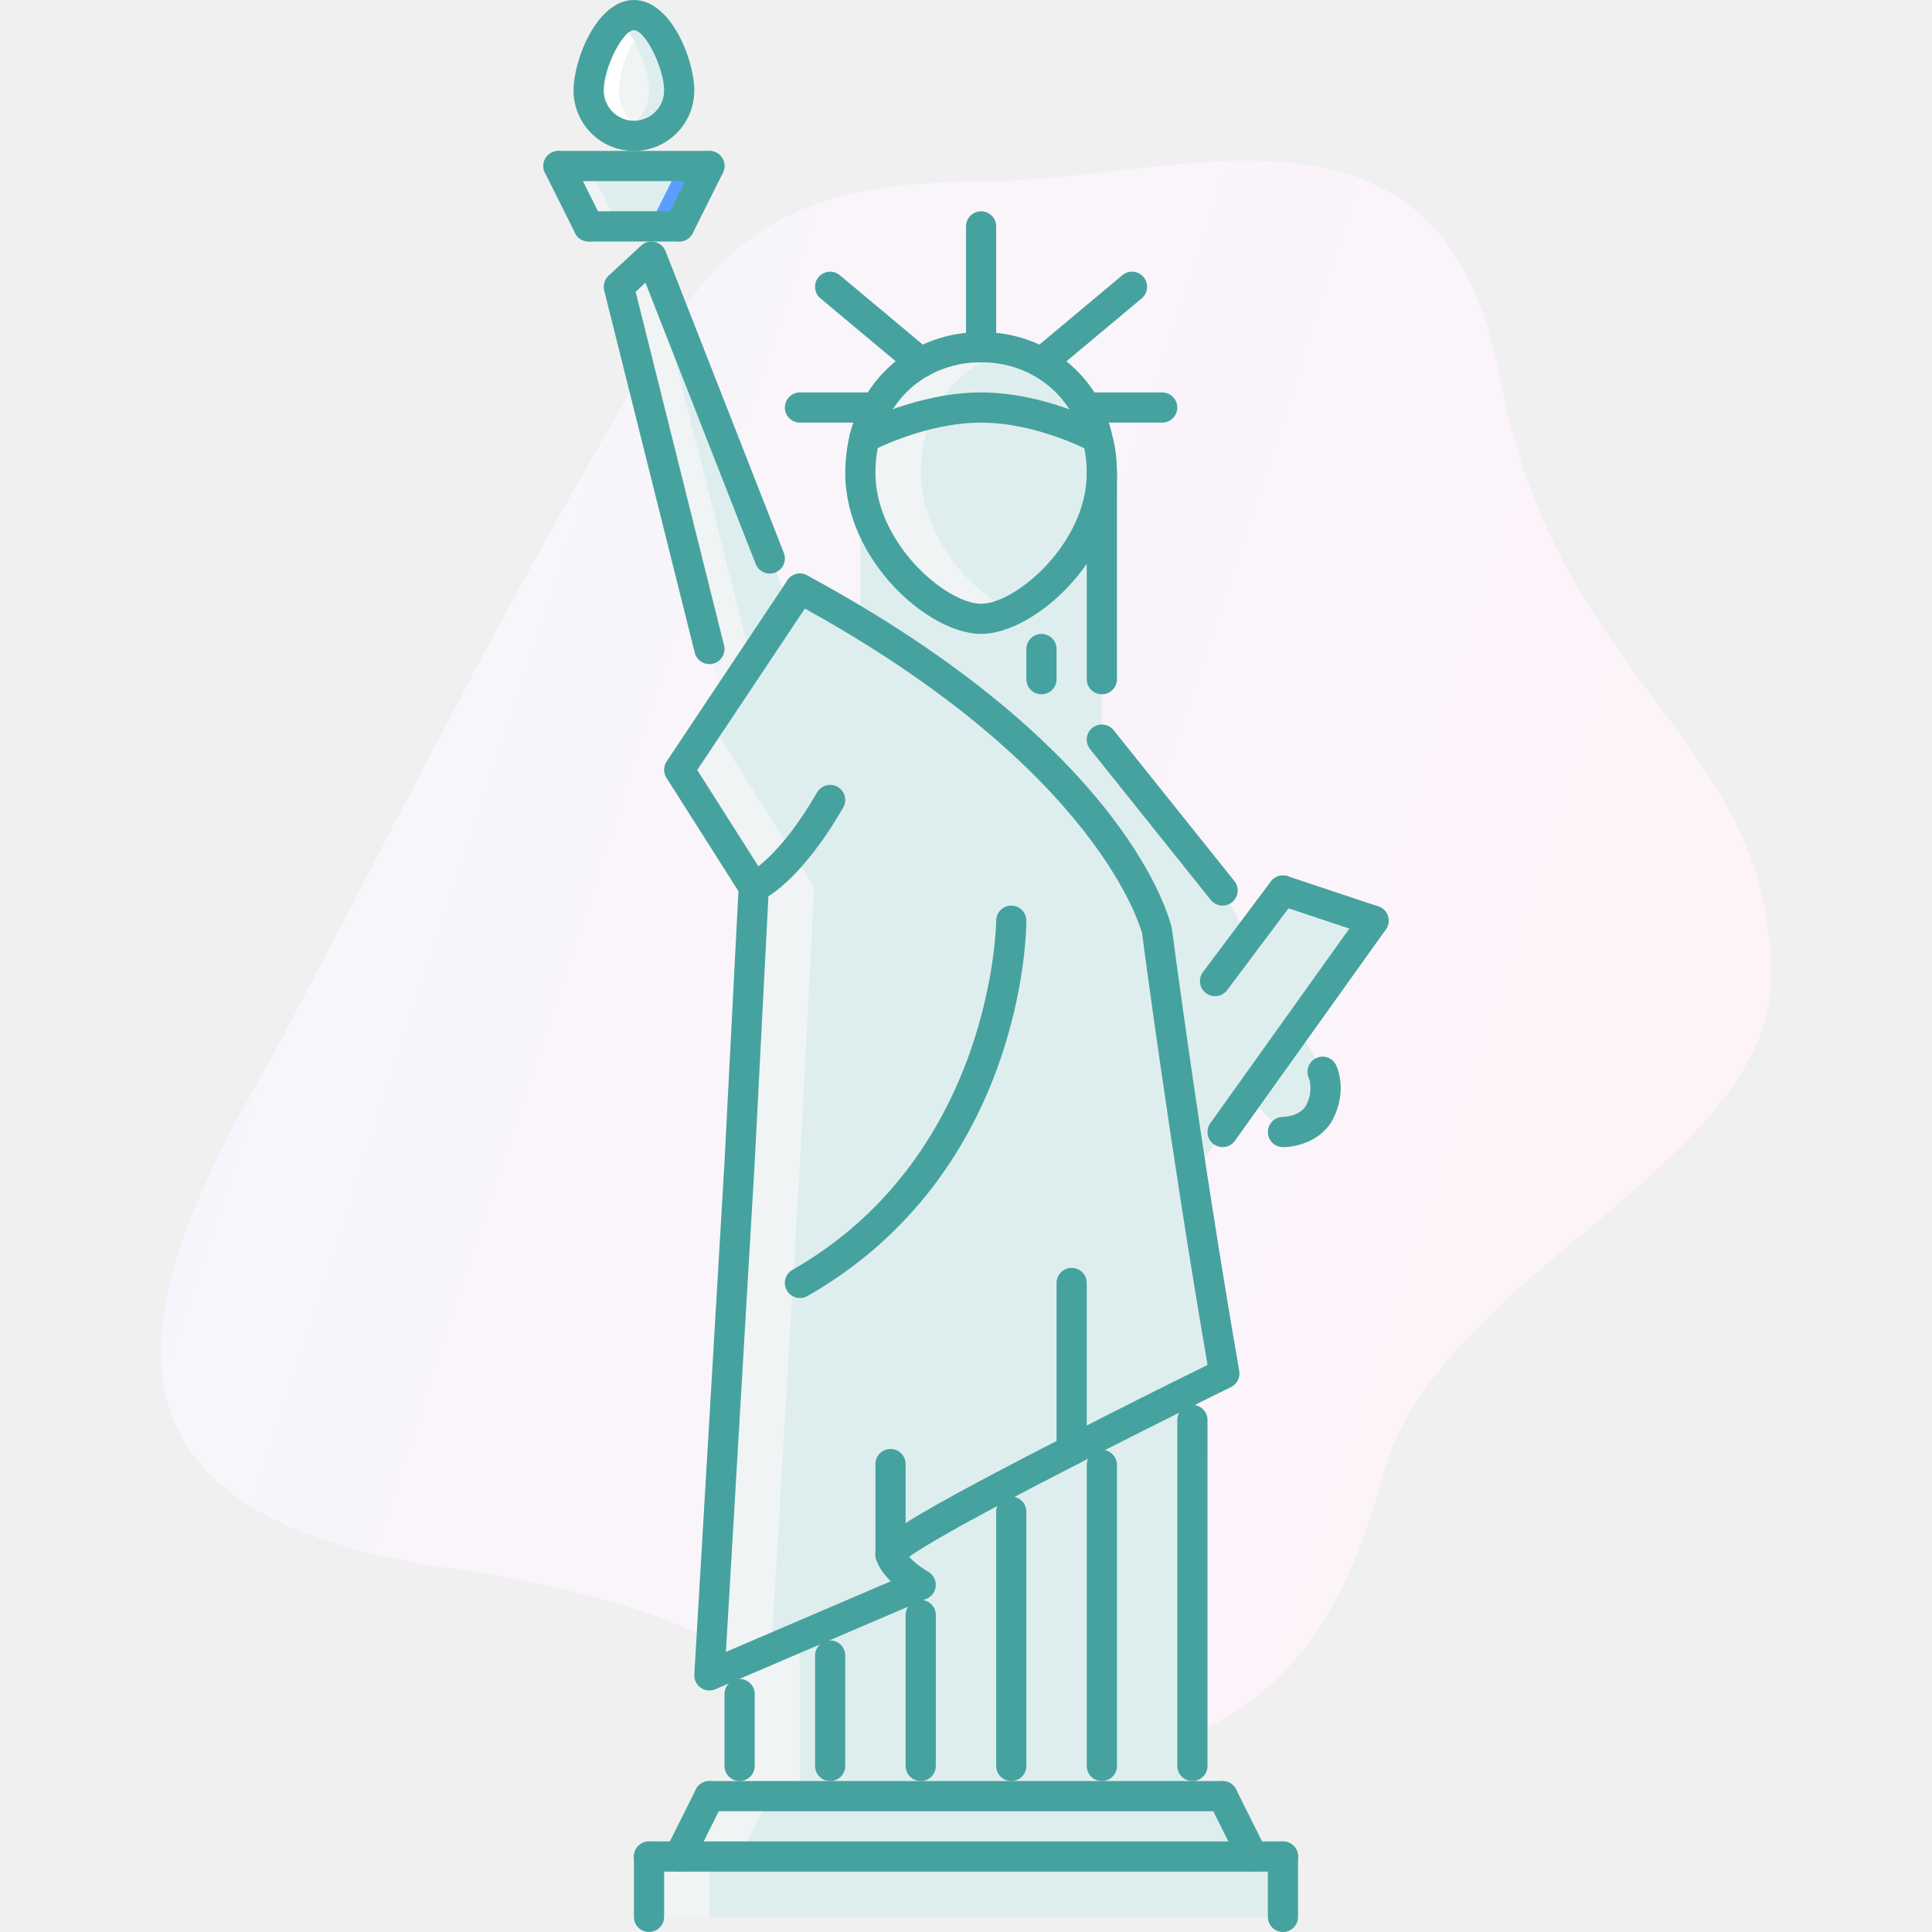
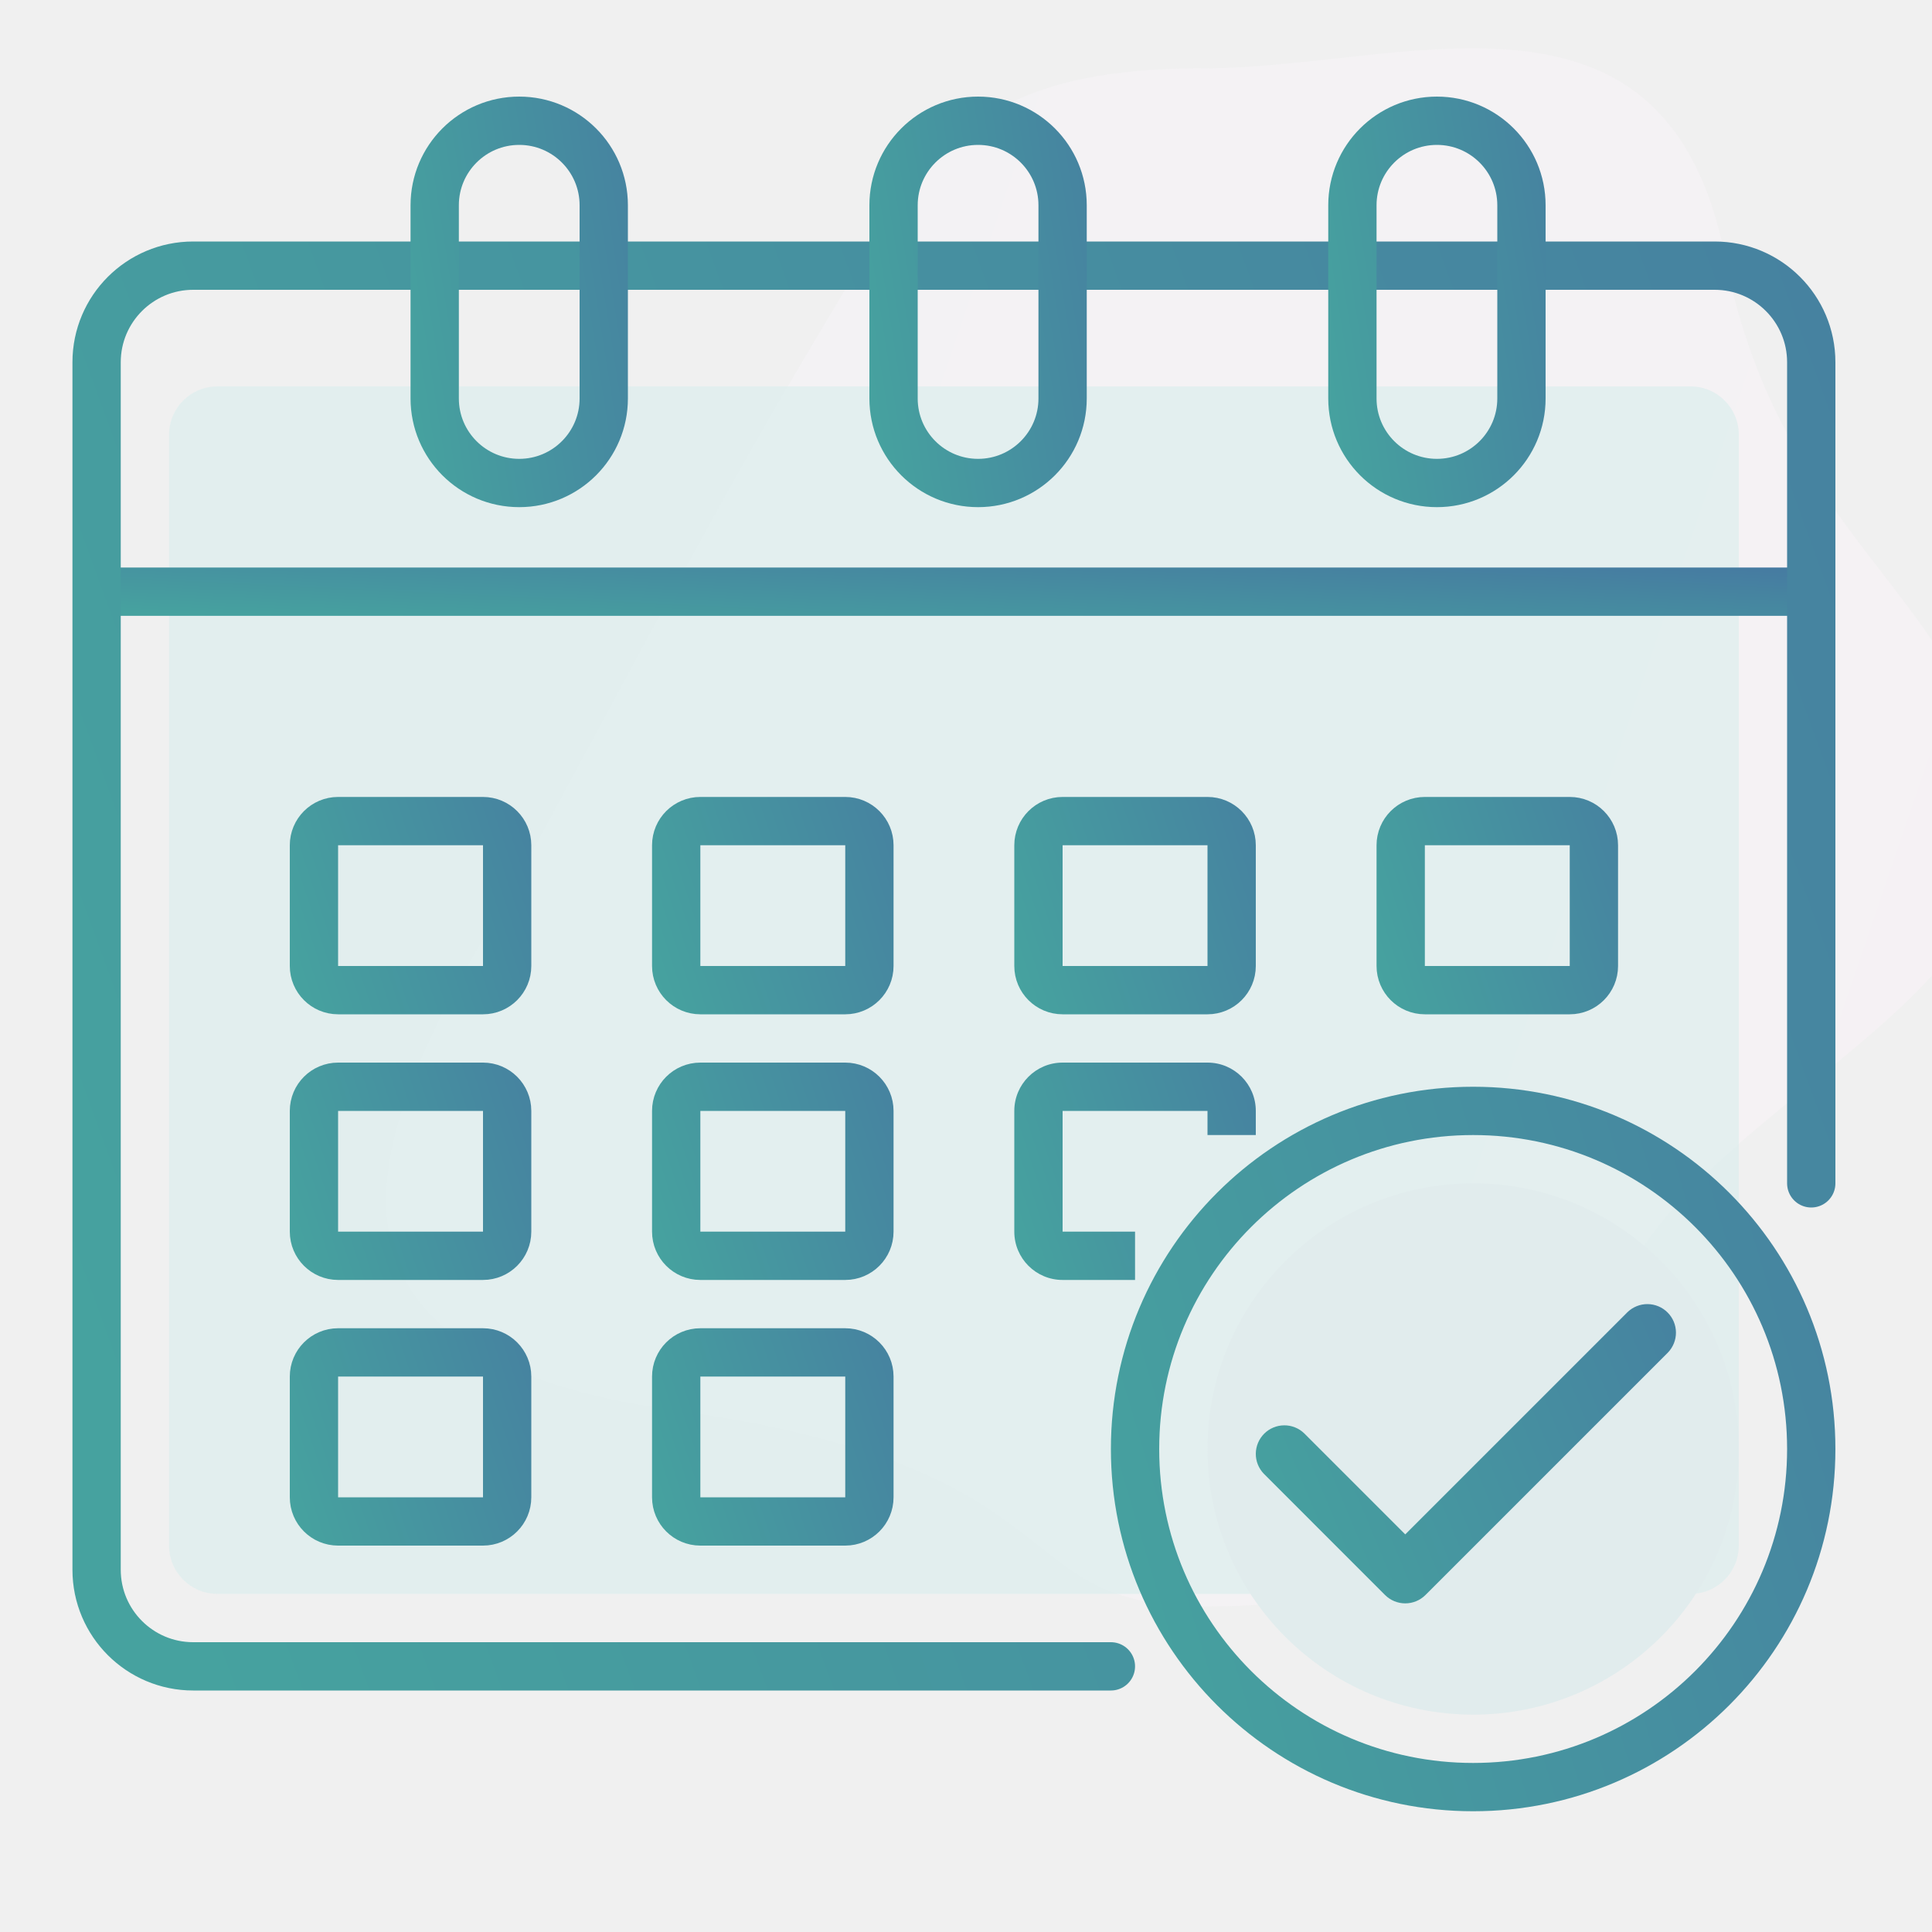
- <svg xmlns="http://www.w3.org/2000/svg" width="60" height="60" viewBox="0 0 60 60" fill="none">
-   <path d="M55 30.32C55 36.187 44.598 39.596 42.947 45.811C41.296 52.026 38.138 55 30.4 55C24.094 55 26.767 50.528 13.988 48.706C1.209 46.884 4.647 39.391 8.614 32.52C13.125 23.976 15.218 19.725 18.473 14.088C21.727 8.451 23.008 5.641 30.4 5.641C36.595 5.641 44.764 2.084 46.58 11.73C48.396 21.376 55 22.905 55 30.32Z" fill="url(#paint0_linear)" />
-   <path d="M55 30.32C55 36.187 44.598 39.596 42.947 45.811C41.296 52.026 38.138 55 30.4 55C24.094 55 26.767 50.528 13.988 48.706C1.209 46.884 4.647 39.391 8.614 32.52C13.125 23.976 15.218 19.725 18.473 14.088C21.727 8.451 23.008 5.641 30.4 5.641C36.595 5.641 44.764 2.084 46.58 11.73C48.396 21.376 55 22.905 55 30.32Z" fill="url(#paint1_linear)" />
-   <g clip-path="url(#clip0)">
-     <path d="M34.218 14.691H26.718V27.148H34.218V14.691Z" fill="#DEEEEE" />
-     <path d="M37.969 27.656L41.071 33.281C41.528 35.127 39.844 35.156 39.844 35.156L31.904 27.1L34.219 22.969L37.969 27.656Z" fill="#DEEEEE" />
-     <path d="M37.031 42.44L22.969 49.649V55.645H37.031V42.44Z" fill="#DEEEEE" />
-     <path d="M24.844 49.649H22.969V55.645H24.844V49.649Z" fill="#F0F4F4" />
-     <path d="M25.235 20.625L22.891 23.437L19.219 8.906L20.231 7.969L25.235 20.625Z" fill="#DEEEEE" />
-     <path d="M20.171 8.025L19.219 8.906L22.891 23.437L23.792 22.356L20.171 8.025Z" fill="#F0F4F4" />
-     <path d="M22.031 55.781H37.968L38.906 57.656H21.094L22.031 55.781Z" fill="#DEEEEE" />
-     <path d="M22.031 55.781L21.094 57.656H22.969L23.906 55.781H22.031Z" fill="#F0F4F4" />
-     <path d="M19.687 0.469C20.466 0.469 21.094 2.034 21.094 2.812C21.094 3.591 20.466 4.219 19.687 4.219C18.909 4.219 18.281 3.591 18.281 2.812C18.281 2.034 18.909 0.469 19.687 0.469Z" fill="#F0F4F4" />
-     <path d="M19.219 2.812C19.219 2.199 19.61 1.11 20.156 0.669C20.009 0.55 19.853 0.469 19.687 0.469C18.909 0.469 18.281 2.034 18.281 2.812C18.281 3.591 18.909 4.219 19.687 4.219C19.853 4.219 20.009 4.185 20.156 4.133C19.61 3.94 19.219 3.425 19.219 2.812Z" fill="white" />
-     <path d="M20.156 2.812C20.156 2.199 19.764 1.11 19.219 0.669C19.366 0.55 19.522 0.469 19.687 0.469C20.466 0.469 21.094 2.034 21.094 2.812C21.094 3.591 20.466 4.219 19.687 4.219C19.522 4.219 19.366 4.185 19.219 4.133C19.764 3.94 20.156 3.425 20.156 2.812Z" fill="#DEEEEE" />
-     <path d="M17.344 5.156H22.031L21.094 7.031H18.281L17.344 5.156Z" fill="#DEEEEE" />
-     <path d="M17.344 5.156L18.281 7.031H19.219L18.281 5.156H17.344Z" fill="#F0F4F4" />
-     <path d="M22.031 5.156L21.094 7.031H20.156L21.094 5.156H22.031Z" fill="#5C9EFF" />
-     <path d="M34.078 13.594C34.002 13.256 33.881 12.937 33.721 12.656C33.075 11.484 31.857 10.781 30.468 10.781C29.081 10.781 27.862 11.484 27.216 12.656C27.056 12.937 26.935 13.256 26.849 13.594C26.765 13.941 26.719 14.306 26.719 14.691C26.719 17.053 29.044 19.219 30.468 19.219C31.893 19.219 34.218 17.053 34.218 14.691C34.218 14.306 34.172 13.931 34.078 13.594Z" fill="#DEEEEE" />
-     <path d="M28.594 14.69C28.594 14.306 28.64 13.941 28.724 13.594C28.81 13.256 28.931 12.937 29.091 12.656C29.586 11.758 30.419 11.138 31.406 10.896C31.106 10.823 30.793 10.781 30.468 10.781C29.081 10.781 27.862 11.484 27.216 12.656C27.056 12.937 26.935 13.256 26.849 13.594C26.765 13.941 26.719 14.306 26.719 14.69C26.719 17.053 29.044 19.219 30.468 19.219C30.753 19.219 31.075 19.129 31.406 18.971C30.081 18.341 28.594 16.581 28.594 14.69Z" fill="#F0F4F4" />
-     <path d="M23.409 27.553L21.094 23.906L24.844 18.281C34.809 23.672 35.934 28.931 35.934 28.931C35.934 28.931 36.815 35.7 38.024 42.656C38.024 42.656 35.718 43.781 33.281 45.037C30.553 46.434 27.656 47.981 27.656 48.272V48.281C27.797 48.768 28.594 49.219 28.594 49.219L22.031 52.031L22.969 36.094L23.409 27.553Z" fill="#DEEEEE" />
-     <path d="M22.031 52.031L23.955 51.207L24.844 36.094L25.284 27.553L22.068 22.445L21.094 23.906L23.409 27.553L22.969 36.094L22.031 52.031Z" fill="#F0F4F4" />
-     <path d="M37.023 36.513L36.398 32.298L39.844 27.656L42.656 28.594L37.023 36.513Z" fill="#DEEEEE" />
-     <path d="M39.843 57.657H20.156V59.532H39.843V57.657Z" fill="#DEEEEE" />
-     <path d="M22.031 57.657H20.156V59.532H22.031V57.657Z" fill="#F0F4F4" />
-     <path d="M30.469 19.687C28.841 19.687 26.25 17.4 26.25 14.691C26.25 14.284 26.298 13.877 26.394 13.483C26.494 13.09 26.633 12.735 26.808 12.425C27.536 11.104 28.906 10.312 30.469 10.312C32.032 10.312 33.401 11.104 34.132 12.43C34.313 12.75 34.45 13.109 34.535 13.492C34.634 13.843 34.688 14.255 34.688 14.691C34.688 17.4 32.096 19.687 30.469 19.687ZM30.469 11.25C29.253 11.25 28.19 11.86 27.626 12.883C27.49 13.124 27.382 13.4 27.304 13.709C27.227 14.026 27.187 14.358 27.187 14.69C27.187 16.871 29.388 18.75 30.469 18.75C31.549 18.75 33.75 16.871 33.75 14.69C33.75 14.345 33.707 14.009 33.626 13.72C33.556 13.407 33.45 13.128 33.314 12.887C32.747 11.86 31.684 11.25 30.469 11.25Z" fill="#46A29F" />
-     <path d="M19.688 4.687C18.654 4.687 17.812 3.846 17.812 2.812C17.812 1.847 18.543 -0 19.688 -0C20.832 -0 21.562 1.847 21.562 2.812C21.562 3.846 20.721 4.687 19.688 4.687ZM19.688 0.937C19.337 0.937 18.75 2.112 18.75 2.812C18.75 3.329 19.17 3.75 19.688 3.75C20.205 3.75 20.625 3.329 20.625 2.812C20.625 2.112 20.038 0.937 19.688 0.937Z" fill="#46A29F" />
-     <path d="M22.031 5.625H17.344C17.085 5.625 16.875 5.415 16.875 5.156C16.875 4.897 17.085 4.687 17.344 4.687H22.031C22.29 4.687 22.5 4.897 22.5 5.156C22.5 5.415 22.29 5.625 22.031 5.625Z" fill="#46A29F" />
-     <path d="M18.281 7.5C18.11 7.5 17.944 7.405 17.862 7.241L16.924 5.366C16.809 5.134 16.902 4.853 17.134 4.737C17.367 4.622 17.647 4.715 17.763 4.946L18.701 6.821C18.816 7.053 18.723 7.335 18.491 7.45C18.423 7.484 18.352 7.5 18.281 7.5Z" fill="#46A29F" />
-     <path d="M21.094 7.5L18.281 7.5C18.022 7.5 17.812 7.29 17.812 7.031C17.812 6.772 18.022 6.562 18.281 6.562H21.094C21.353 6.562 21.562 6.772 21.562 7.031C21.562 7.29 21.353 7.5 21.094 7.5Z" fill="#46A29F" />
-     <path d="M21.094 7.5C21.023 7.5 20.952 7.484 20.884 7.45C20.652 7.335 20.559 7.053 20.674 6.821L21.612 4.946C21.728 4.715 22.01 4.623 22.241 4.737C22.472 4.852 22.566 5.134 22.451 5.366L21.513 7.241C21.431 7.405 21.265 7.5 21.094 7.5Z" fill="#46A29F" />
-     <path d="M22.031 20.625C21.821 20.625 21.629 20.483 21.576 20.27L18.764 9.02C18.722 8.854 18.775 8.679 18.9 8.562L19.913 7.625C20.027 7.519 20.185 7.478 20.336 7.512C20.487 7.546 20.611 7.653 20.668 7.797L24.343 17.172C24.437 17.414 24.318 17.686 24.077 17.78C23.838 17.874 23.564 17.756 23.469 17.515L20.045 8.779L19.74 9.062L22.486 20.043C22.548 20.294 22.396 20.548 22.145 20.611C22.107 20.62 22.069 20.625 22.031 20.625Z" fill="#46A29F" />
-     <path d="M27.656 48.741C27.397 48.741 27.187 48.531 27.187 48.272C27.187 47.886 27.187 47.63 33.068 44.62C34.967 43.641 36.789 42.74 37.502 42.39C36.336 35.624 35.478 29.058 35.469 28.991C35.464 28.98 34.228 23.89 24.62 18.694C24.393 18.57 24.308 18.286 24.431 18.058C24.554 17.83 24.84 17.747 25.067 17.869C35.106 23.3 36.344 28.61 36.393 28.833C36.407 28.938 37.293 35.71 38.486 42.576C38.521 42.782 38.417 42.986 38.23 43.077C38.228 43.078 35.927 44.202 33.496 45.454C29.204 47.651 28.275 48.288 28.081 48.469C28.007 48.629 27.845 48.741 27.656 48.741Z" fill="#46A29F" />
-     <path d="M22.031 52.5C21.936 52.5 21.842 52.471 21.762 52.415C21.629 52.321 21.553 52.166 21.563 52.004L22.501 36.066L22.933 27.678L20.698 24.157C20.598 24.001 20.601 23.8 20.704 23.646L24.454 18.021C24.598 17.805 24.89 17.748 25.104 17.891C25.319 18.035 25.377 18.326 25.234 18.541L21.653 23.913L23.805 27.302C23.857 27.384 23.882 27.48 23.877 27.577L23.437 36.117L22.544 51.301L27.665 49.107C27.465 48.913 27.282 48.675 27.206 48.411C27.134 48.162 27.277 47.902 27.526 47.831C27.771 47.76 28.034 47.902 28.107 48.151C28.163 48.347 28.567 48.666 28.824 48.81C28.979 48.898 29.072 49.067 29.061 49.244C29.052 49.422 28.942 49.579 28.779 49.649L22.216 52.461C22.157 52.487 22.093 52.5 22.031 52.5Z" fill="#46A29F" />
-     <path d="M30.469 11.25C30.21 11.25 30 11.04 30 10.781V7.031C30 6.772 30.209 6.562 30.469 6.562C30.728 6.562 30.937 6.772 30.937 7.031V10.781C30.937 11.04 30.728 11.25 30.469 11.25Z" fill="#46A29F" />
-     <path d="M32.344 11.728C32.21 11.728 32.077 11.671 31.984 11.56C31.818 11.361 31.845 11.066 32.042 10.9L34.855 8.547C35.053 8.379 35.348 8.407 35.516 8.605C35.682 8.804 35.655 9.1 35.457 9.266L32.645 11.618C32.557 11.692 32.45 11.728 32.344 11.728Z" fill="#46A29F" />
-     <path d="M26.85 14.062C26.683 14.062 26.521 13.973 26.437 13.816C26.314 13.588 26.4 13.303 26.628 13.181C26.703 13.14 28.498 12.188 30.469 12.188C32.44 12.188 34.218 13.142 34.293 13.182C34.52 13.305 34.604 13.59 34.481 13.817C34.357 14.044 34.072 14.129 33.845 14.006C33.829 13.997 32.196 13.125 30.469 13.125C28.732 13.125 27.088 13.998 27.071 14.007C27.001 14.044 26.925 14.062 26.85 14.062Z" fill="#46A29F" />
-     <path d="M36.094 13.125H33.721C33.462 13.125 33.253 12.915 33.253 12.656C33.253 12.397 33.462 12.187 33.721 12.187H36.094C36.353 12.187 36.562 12.397 36.562 12.656C36.562 12.915 36.353 13.125 36.094 13.125Z" fill="#46A29F" />
-     <path d="M28.594 11.728C28.487 11.728 28.38 11.692 28.293 11.618L25.48 9.266C25.282 9.1 25.256 8.804 25.421 8.605C25.589 8.408 25.884 8.381 26.082 8.547L28.895 10.9C29.093 11.066 29.119 11.361 28.953 11.56C28.86 11.671 28.727 11.728 28.594 11.728Z" fill="#46A29F" />
-     <path d="M27.216 13.125H24.844C24.585 13.125 24.375 12.915 24.375 12.656C24.375 12.397 24.585 12.187 24.844 12.187H27.216C27.475 12.187 27.685 12.397 27.685 12.656C27.685 12.915 27.475 13.125 27.216 13.125Z" fill="#46A29F" />
-     <path d="M34.219 21.562C33.959 21.562 33.75 21.353 33.75 21.094L33.75 14.69C33.75 14.431 33.959 14.222 34.219 14.222C34.478 14.222 34.688 14.431 34.688 14.691L34.688 21.094C34.688 21.353 34.478 21.562 34.219 21.562Z" fill="#46A29F" />
-     <path d="M37.734 30.937C37.636 30.937 37.537 30.907 37.453 30.843C37.246 30.688 37.204 30.395 37.359 30.188L39.468 27.375C39.625 27.168 39.92 27.127 40.125 27.281C40.332 27.436 40.374 27.73 40.219 27.937L38.11 30.75C38.017 30.873 37.876 30.937 37.734 30.937Z" fill="#46A29F" />
-     <path d="M42.656 29.062C42.607 29.062 42.557 29.055 42.508 29.038L39.695 28.101C39.45 28.019 39.317 27.754 39.399 27.508C39.481 27.262 39.748 27.131 39.992 27.212L42.804 28.149C43.05 28.231 43.183 28.496 43.101 28.742C43.035 28.938 42.852 29.062 42.656 29.062Z" fill="#46A29F" />
-     <path d="M37.969 35.625C37.874 35.625 37.779 35.596 37.696 35.537C37.485 35.387 37.437 35.094 37.587 34.883L42.274 28.321C42.425 28.11 42.717 28.062 42.929 28.212C43.139 28.362 43.188 28.655 43.038 28.866L38.35 35.429C38.259 35.557 38.114 35.625 37.969 35.625Z" fill="#46A29F" />
-     <path d="M39.844 35.625C39.584 35.625 39.375 35.415 39.375 35.156C39.375 34.897 39.584 34.687 39.844 34.687C39.846 34.687 40.387 34.675 40.569 34.316C40.801 33.851 40.651 33.49 40.645 33.475C40.544 33.24 40.647 32.963 40.88 32.858C41.115 32.752 41.385 32.849 41.494 33.08C41.532 33.157 41.843 33.864 41.406 34.738C41.051 35.438 40.257 35.625 39.844 35.625Z" fill="#46A29F" />
-     <path d="M37.968 28.125C37.831 28.125 37.695 28.064 37.602 27.949L33.852 23.262C33.691 23.059 33.723 22.764 33.925 22.602C34.13 22.441 34.424 22.475 34.585 22.676L38.335 27.363C38.496 27.566 38.464 27.86 38.261 28.022C38.175 28.091 38.071 28.125 37.968 28.125Z" fill="#46A29F" />
-     <path d="M23.409 28.022C23.223 28.022 23.047 27.911 22.974 27.728C22.879 27.49 22.992 27.22 23.227 27.121C23.26 27.106 24.194 26.654 25.376 24.609C25.506 24.384 25.794 24.309 26.016 24.438C26.24 24.567 26.317 24.854 26.187 25.078C24.823 27.438 23.706 27.939 23.584 27.988C23.526 28.011 23.468 28.022 23.409 28.022Z" fill="#46A29F" />
-     <path d="M37.969 56.25H22.031C21.772 56.25 21.562 56.04 21.562 55.781C21.562 55.522 21.772 55.312 22.031 55.312H37.969C38.228 55.312 38.437 55.522 38.437 55.781C38.437 56.04 38.228 56.25 37.969 56.25Z" fill="#46A29F" />
-     <path d="M21.094 58.125C21.023 58.125 20.952 58.108 20.884 58.075C20.652 57.96 20.559 57.678 20.674 57.447L21.612 55.571C21.728 55.34 22.01 55.248 22.241 55.362C22.472 55.477 22.566 55.759 22.451 55.991L21.513 57.866C21.431 58.03 21.265 58.125 21.094 58.125Z" fill="#46A29F" />
-     <path d="M39.844 58.125H20.156C19.897 58.125 19.687 57.915 19.687 57.656C19.687 57.397 19.897 57.187 20.156 57.187H39.844C40.103 57.187 40.312 57.397 40.312 57.656C40.312 57.915 40.103 58.125 39.844 58.125Z" fill="#46A29F" />
-     <path d="M38.906 58.125C38.735 58.125 38.569 58.03 38.487 57.866L37.549 55.991C37.434 55.759 37.527 55.477 37.759 55.362C37.991 55.247 38.272 55.34 38.388 55.571L39.325 57.447C39.441 57.678 39.347 57.96 39.116 58.075C39.048 58.108 38.977 58.125 38.906 58.125Z" fill="#46A29F" />
-     <path d="M24.844 40.312C24.681 40.312 24.523 40.228 24.436 40.076C24.308 39.851 24.386 39.565 24.611 39.437C30.85 35.871 30.937 28.666 30.937 28.593C30.938 28.334 31.148 28.125 31.406 28.125C31.664 28.125 31.875 28.335 31.875 28.594C31.875 28.911 31.798 36.41 25.076 40.25C25.003 40.292 24.923 40.312 24.844 40.312Z" fill="#46A29F" />
-     <path d="M37.031 55.312C36.772 55.312 36.562 55.103 36.562 54.844V44.098C36.562 43.839 36.772 43.629 37.031 43.629C37.29 43.629 37.5 43.839 37.5 44.098V54.844C37.5 55.103 37.29 55.312 37.031 55.312Z" fill="#46A29F" />
-     <path d="M34.219 55.312C33.959 55.312 33.75 55.103 33.75 54.844V45.494C33.75 45.236 33.959 45.026 34.219 45.026C34.478 45.026 34.688 45.236 34.688 45.494V54.844C34.688 55.103 34.478 55.312 34.219 55.312Z" fill="#46A29F" />
-     <path d="M31.406 55.312C31.147 55.312 30.937 55.103 30.937 54.844V46.947C30.937 46.688 31.147 46.478 31.406 46.478C31.665 46.478 31.875 46.688 31.875 46.947V54.844C31.875 55.103 31.665 55.312 31.406 55.312Z" fill="#46A29F" />
-     <path d="M28.594 55.312C28.335 55.312 28.125 55.103 28.125 54.844V50.156C28.125 49.897 28.335 49.687 28.594 49.687C28.853 49.687 29.062 49.897 29.062 50.156V54.844C29.062 55.103 28.853 55.312 28.594 55.312Z" fill="#46A29F" />
-     <path d="M25.781 55.312C25.522 55.312 25.312 55.103 25.312 54.844V51.414C25.312 51.155 25.522 50.945 25.781 50.945C26.04 50.945 26.25 51.155 26.25 51.414V54.844C26.25 55.103 26.04 55.312 25.781 55.312Z" fill="#46A29F" />
-     <path d="M22.969 55.312C22.71 55.312 22.5 55.103 22.5 54.844V52.61C22.5 52.352 22.709 52.141 22.969 52.141C23.228 52.141 23.438 52.352 23.438 52.61V54.844C23.437 55.103 23.228 55.312 22.969 55.312Z" fill="#46A29F" />
-     <path d="M27.656 48.745C27.397 48.745 27.187 48.54 27.187 48.281V45.468C27.187 45.209 27.397 45 27.656 45C27.915 45 28.125 45.209 28.125 45.468V48.272C28.125 48.531 27.915 48.745 27.656 48.745Z" fill="#46A29F" />
-     <path d="M32.343 21.562C32.084 21.562 31.875 21.353 31.875 21.094V20.156C31.875 19.897 32.084 19.687 32.343 19.687C32.603 19.687 32.812 19.897 32.812 20.156V21.094C32.812 21.353 32.603 21.562 32.343 21.562Z" fill="#46A29F" />
-     <path d="M33.281 45.506C33.022 45.506 32.812 45.297 32.812 45.037V39.844C32.812 39.585 33.022 39.375 33.281 39.375C33.54 39.375 33.75 39.585 33.75 39.844V45.037C33.75 45.297 33.54 45.506 33.281 45.506Z" fill="#46A29F" />
-     <path d="M20.156 60C19.897 60 19.687 59.79 19.687 59.531V57.656C19.687 57.397 19.897 57.187 20.156 57.187C20.415 57.187 20.625 57.397 20.625 57.656V59.531C20.625 59.79 20.415 60 20.156 60Z" fill="#46A29F" />
-     <path d="M39.844 60C39.584 60 39.375 59.79 39.375 59.531V57.656C39.375 57.397 39.584 57.187 39.844 57.187C40.103 57.187 40.312 57.397 40.312 57.656V59.531C40.312 59.79 40.103 60 39.844 60Z" fill="#46A29F" />
+ <svg xmlns="http://www.w3.org/2000/svg" width="80" height="80" viewBox="0 0 80 80" fill="none">
+   <g clip-path="url(#clip0_14181_2098)">
+     <path opacity="0.4" d="M82.667 34.672C82.667 42.242 68.798 46.64 66.597 54.66C64.395 62.679 60.184 66.516 49.866 66.516C41.458 66.516 45.023 60.746 27.985 58.395C10.946 56.044 15.529 46.375 20.818 37.51C26.834 26.485 29.624 21 33.964 13.727C38.303 6.453 40.011 2.827 49.866 2.827C58.126 2.827 69.018 -1.763 71.44 10.684C73.861 23.131 82.667 25.104 82.667 34.672Z" fill="url(#paint0_linear_14181_2098)" />
+     <path opacity="0.76" d="M7 64V18C7 16.895 7.895 16 9 16H70C71.105 16 72 16.895 72 18V64C72 65.105 71.105 66 70 66H9C7.895 66 7 65.105 7 64Z" fill="#DEEEEE" />
+     <path d="M4 24.5H75" stroke="url(#paint1_linear_14181_2098)" stroke-width="2" />
+     <path d="M75 49V15C75 12.791 73.209 11 71 11H8C5.791 11 4 12.791 4 15V65C4 67.209 5.791 69 8 69H46" stroke="url(#paint2_linear_14181_2098)" stroke-width="2" stroke-linecap="round" />
+     <rect x="18" y="5" width="7" height="15" rx="3.5" stroke="url(#paint3_linear_14181_2098)" stroke-width="2" />
+     <rect x="37" y="5" width="7" height="15" rx="3.5" stroke="url(#paint4_linear_14181_2098)" stroke-width="2" />
+     <rect x="56" y="5" width="7" height="15" rx="3.5" stroke="url(#paint5_linear_14181_2098)" stroke-width="2" />
+     <circle cx="61" cy="60" r="11" fill="#E1ECED" />
+     <circle cx="61" cy="60" r="14" stroke="url(#paint6_linear_14181_2098)" stroke-width="2" />
+     <rect x="13" y="34" width="8" height="7" rx="1" stroke="url(#paint7_linear_14181_2098)" stroke-width="2" />
+     <rect x="13" y="45" width="8" height="7" rx="1" stroke="url(#paint8_linear_14181_2098)" stroke-width="2" />
+     <rect x="13" y="56" width="8" height="7" rx="1" stroke="url(#paint9_linear_14181_2098)" stroke-width="2" />
+     <rect x="28" y="34" width="8" height="7" rx="1" stroke="url(#paint10_linear_14181_2098)" stroke-width="2" />
+     <rect x="28" y="45" width="8" height="7" rx="1" stroke="url(#paint11_linear_14181_2098)" stroke-width="2" />
+     <path d="M50 46H44V51H47V53H44C42.895 53 42 52.105 42 51V46C42 44.895 42.895 44 44 44H50C51.105 44 52 44.895 52 46V47H50V46Z" fill="url(#paint12_linear_14181_2098)" />
+     <rect x="28" y="56" width="8" height="7" rx="1" stroke="url(#paint13_linear_14181_2098)" stroke-width="2" />
+     <rect x="43" y="34" width="8" height="7" rx="1" stroke="url(#paint14_linear_14181_2098)" stroke-width="2" />
+     <rect x="58" y="34" width="8" height="7" rx="1" stroke="url(#paint15_linear_14181_2098)" stroke-width="2" />
+     <path d="M67.392 54.332L58.188 63.536L54.005 59.352C53.782 59.136 53.483 59.017 53.173 59.02C52.863 59.022 52.566 59.147 52.347 59.366C52.127 59.586 52.003 59.883 52 60.193C51.997 60.503 52.117 60.802 52.332 61.025L57.352 66.046C57.574 66.268 57.875 66.392 58.188 66.392C58.502 66.392 58.803 66.268 59.025 66.046L69.066 56.005C69.281 55.782 69.4 55.483 69.398 55.173C69.395 54.863 69.271 54.566 69.051 54.347C68.832 54.127 68.535 54.003 68.225 54C67.915 53.997 67.616 54.117 67.392 54.332Z" fill="url(#paint16_linear_14181_2098)" />
  </g>
  <defs>
-     <linearGradient id="paint0_linear" x1="5" y1="5" x2="64.962" y2="24.742" gradientUnits="userSpaceOnUse">
-       <stop stop-color="#ECF6F5" />
-       <stop offset="1" stop-color="#FBF6F9" />
-     </linearGradient>
-     <linearGradient id="paint1_linear" x1="5" y1="5" x2="64.962" y2="24.742" gradientUnits="userSpaceOnUse">
+     <linearGradient id="paint0_linear_14181_2098" x1="16" y1="2" x2="95.423" y2="29.022" gradientUnits="userSpaceOnUse">
      <stop stop-color="#F6F6FB" />
      <stop offset="1" stop-color="#FEF3F9" />
    </linearGradient>
-     <clipPath id="clip0">
-       <rect width="60" height="60" fill="white" transform="translate(0 -0.00012207)" />
+     <linearGradient id="paint1_linear_14181_2098" x1="-8.201" y1="24.728" x2="-7.793" y2="16.142" gradientUnits="userSpaceOnUse">
+       <stop stop-color="#46A29F" />
+       <stop offset="1" stop-color="#4660A2" />
+     </linearGradient>
+     <linearGradient id="paint2_linear_14181_2098" x1="-8.201" y1="24.24" x2="152.04" y2="-34.002" gradientUnits="userSpaceOnUse">
+       <stop stop-color="#46A29F" />
+       <stop offset="1" stop-color="#4660A2" />
+     </linearGradient>
+     <linearGradient id="paint3_linear_14181_2098" x1="15.453" y1="7.881" x2="37.895" y2="4.353" gradientUnits="userSpaceOnUse">
+       <stop stop-color="#46A29F" />
+       <stop offset="1" stop-color="#4660A2" />
+     </linearGradient>
+     <linearGradient id="paint4_linear_14181_2098" x1="34.453" y1="7.881" x2="56.895" y2="4.353" gradientUnits="userSpaceOnUse">
+       <stop stop-color="#46A29F" />
+       <stop offset="1" stop-color="#4660A2" />
+     </linearGradient>
+     <linearGradient id="paint5_linear_14181_2098" x1="53.453" y1="7.881" x2="75.894" y2="4.353" gradientUnits="userSpaceOnUse">
+       <stop stop-color="#46A29F" />
+       <stop offset="1" stop-color="#4660A2" />
+     </linearGradient>
+     <linearGradient id="paint6_linear_14181_2098" x1="40.845" y1="51.848" x2="111.287" y2="30.933" gradientUnits="userSpaceOnUse">
+       <stop stop-color="#46A29F" />
+       <stop offset="1" stop-color="#4660A2" />
+     </linearGradient>
+     <linearGradient id="paint7_linear_14181_2098" x1="10.282" y1="35.054" x2="33.324" y2="27.453" gradientUnits="userSpaceOnUse">
+       <stop stop-color="#46A29F" />
+       <stop offset="1" stop-color="#4660A2" />
+     </linearGradient>
+     <linearGradient id="paint8_linear_14181_2098" x1="10.282" y1="46.054" x2="33.324" y2="38.453" gradientUnits="userSpaceOnUse">
+       <stop stop-color="#46A29F" />
+       <stop offset="1" stop-color="#4660A2" />
+     </linearGradient>
+     <linearGradient id="paint9_linear_14181_2098" x1="10.282" y1="57.054" x2="33.324" y2="49.453" gradientUnits="userSpaceOnUse">
+       <stop stop-color="#46A29F" />
+       <stop offset="1" stop-color="#4660A2" />
+     </linearGradient>
+     <linearGradient id="paint10_linear_14181_2098" x1="25.282" y1="35.054" x2="48.324" y2="27.453" gradientUnits="userSpaceOnUse">
+       <stop stop-color="#46A29F" />
+       <stop offset="1" stop-color="#4660A2" />
+     </linearGradient>
+     <linearGradient id="paint11_linear_14181_2098" x1="25.282" y1="46.054" x2="48.324" y2="38.453" gradientUnits="userSpaceOnUse">
+       <stop stop-color="#46A29F" />
+       <stop offset="1" stop-color="#4660A2" />
+     </linearGradient>
+     <linearGradient id="paint12_linear_14181_2098" x1="40.282" y1="46.054" x2="63.324" y2="38.453" gradientUnits="userSpaceOnUse">
+       <stop stop-color="#46A29F" />
+       <stop offset="1" stop-color="#4660A2" />
+     </linearGradient>
+     <linearGradient id="paint13_linear_14181_2098" x1="25.282" y1="57.054" x2="48.324" y2="49.453" gradientUnits="userSpaceOnUse">
+       <stop stop-color="#46A29F" />
+       <stop offset="1" stop-color="#4660A2" />
+     </linearGradient>
+     <linearGradient id="paint14_linear_14181_2098" x1="40.282" y1="35.054" x2="63.324" y2="27.453" gradientUnits="userSpaceOnUse">
+       <stop stop-color="#46A29F" />
+       <stop offset="1" stop-color="#4660A2" />
+     </linearGradient>
+     <linearGradient id="paint15_linear_14181_2098" x1="55.282" y1="35.054" x2="78.324" y2="27.453" gradientUnits="userSpaceOnUse">
+       <stop stop-color="#46A29F" />
+       <stop offset="1" stop-color="#4660A2" />
+     </linearGradient>
+     <linearGradient id="paint16_linear_14181_2098" x1="49.01" y1="56.829" x2="86.882" y2="41.042" gradientUnits="userSpaceOnUse">
+       <stop stop-color="#46A29F" />
+       <stop offset="1" stop-color="#4660A2" />
+     </linearGradient>
+     <clipPath id="clip0_14181_2098">
+       <rect width="80" height="80" fill="white" />
    </clipPath>
  </defs>
</svg>
